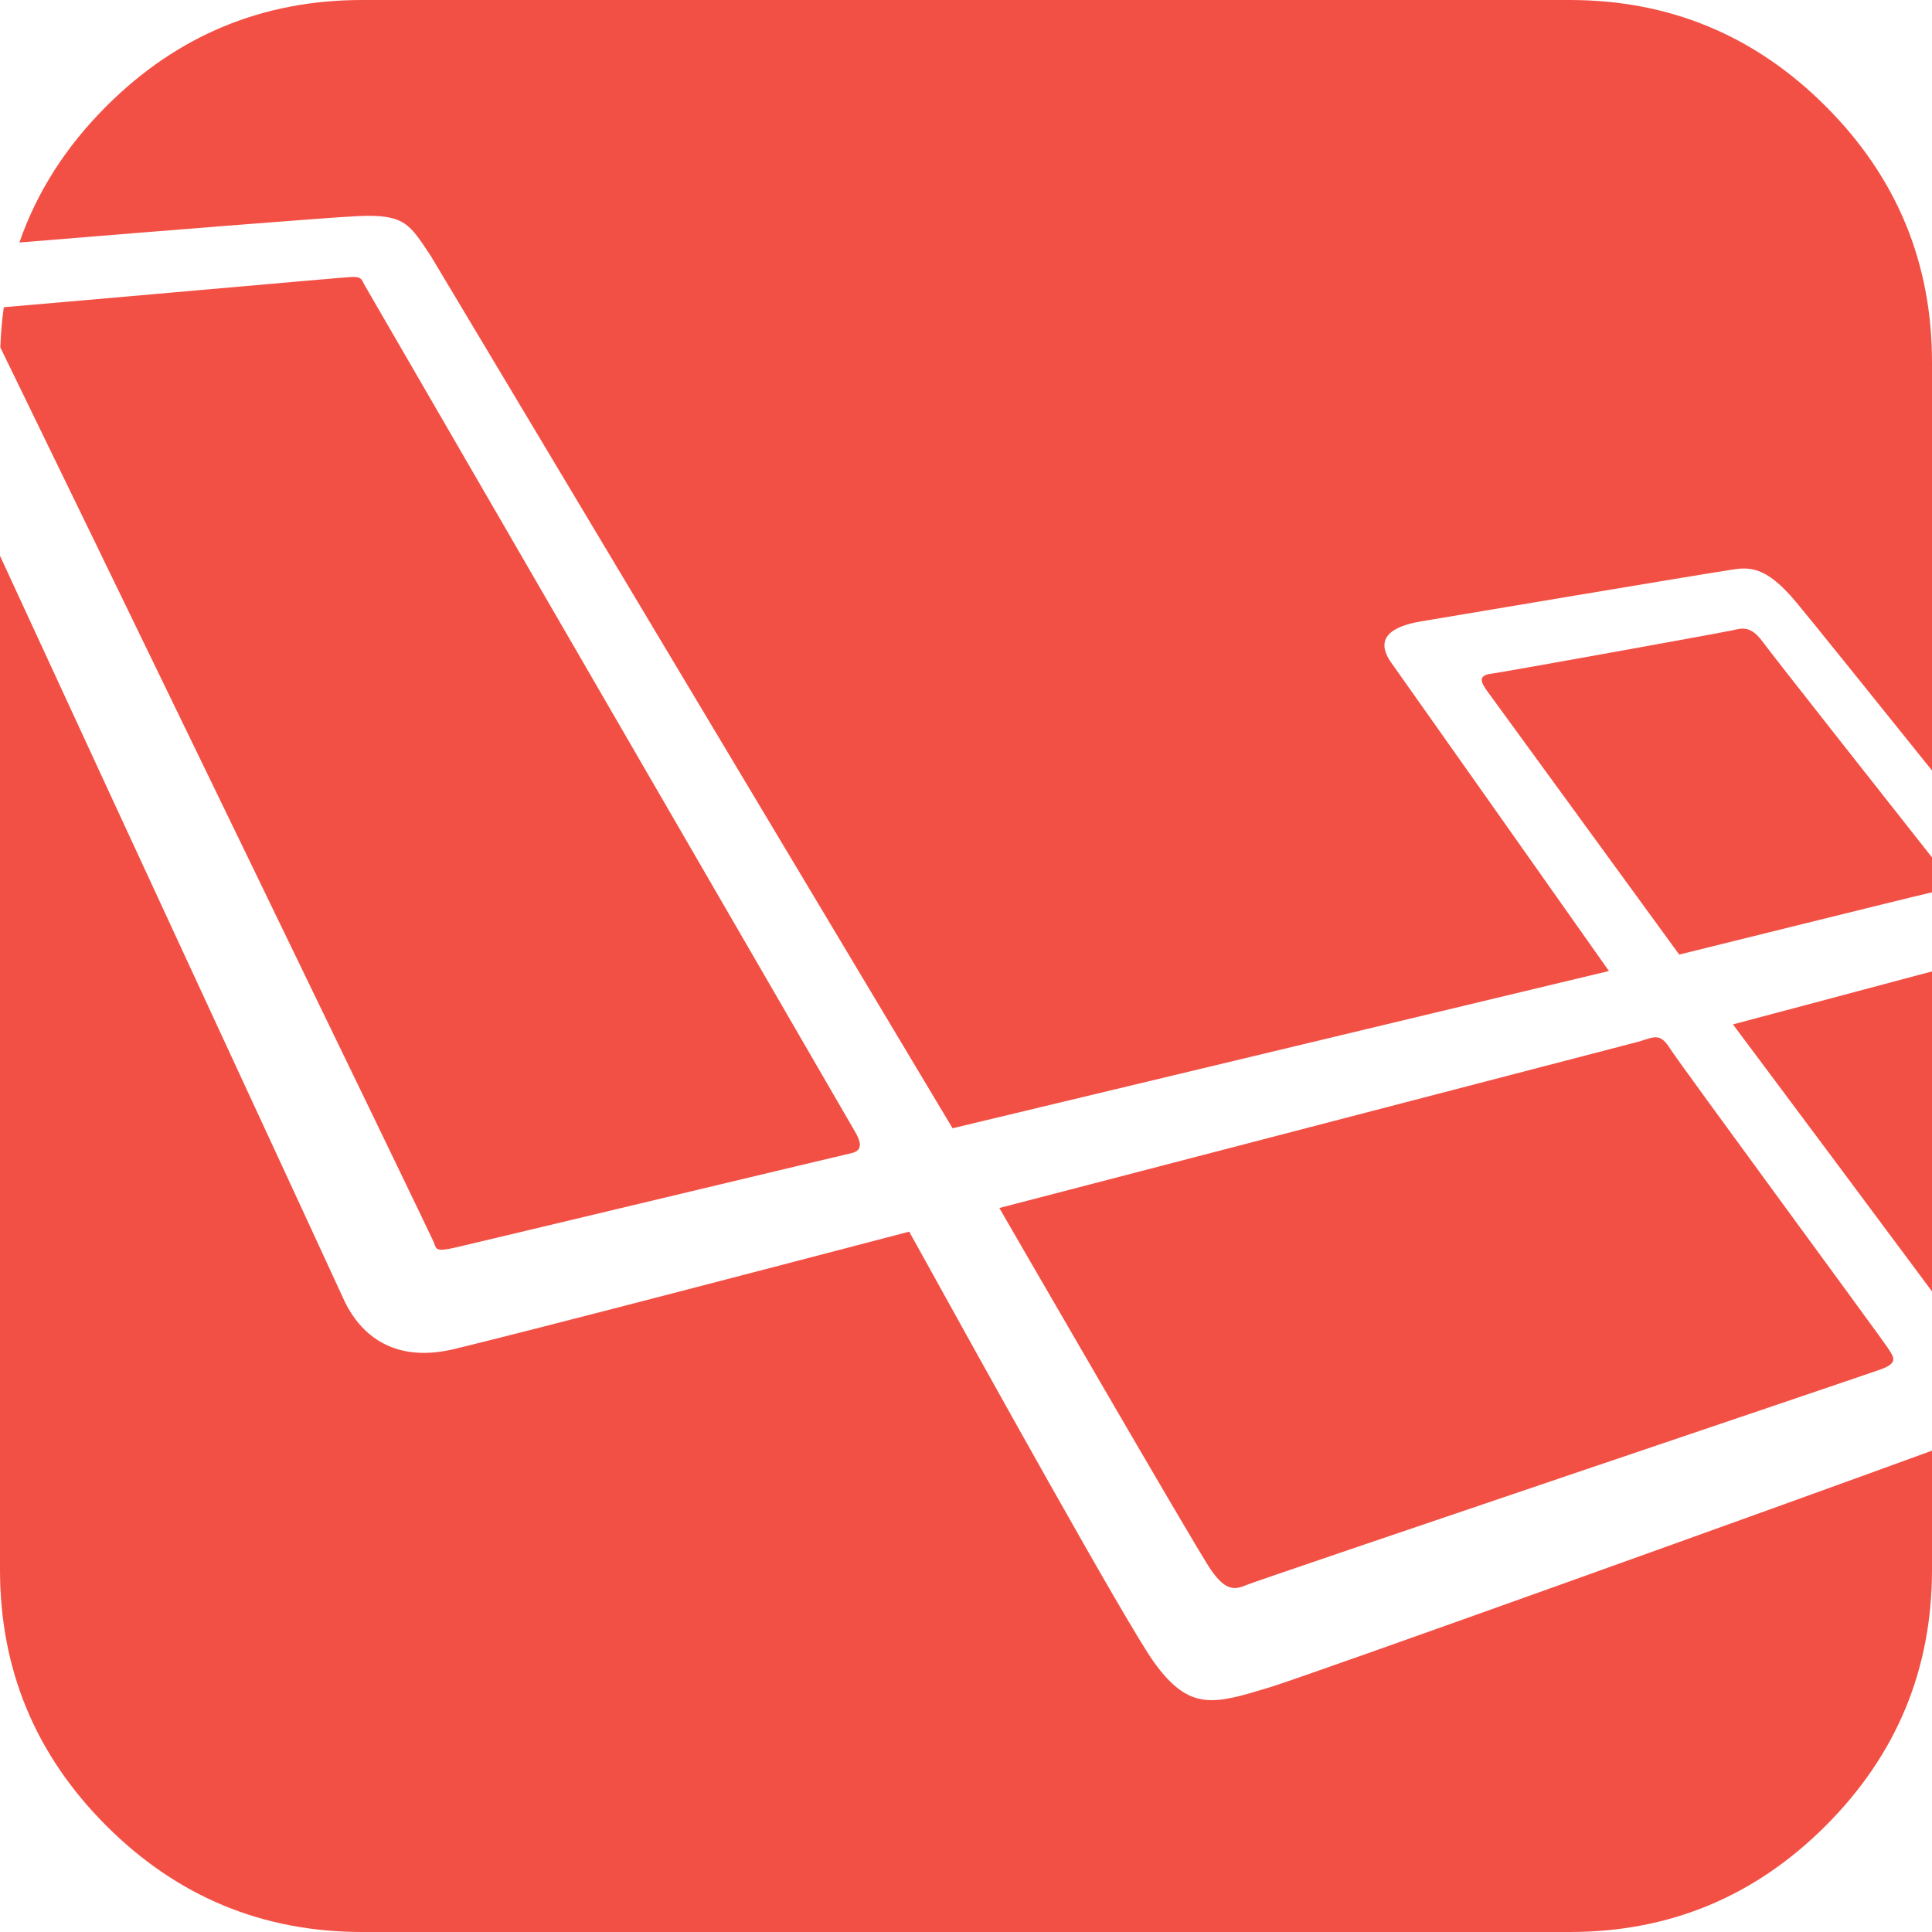
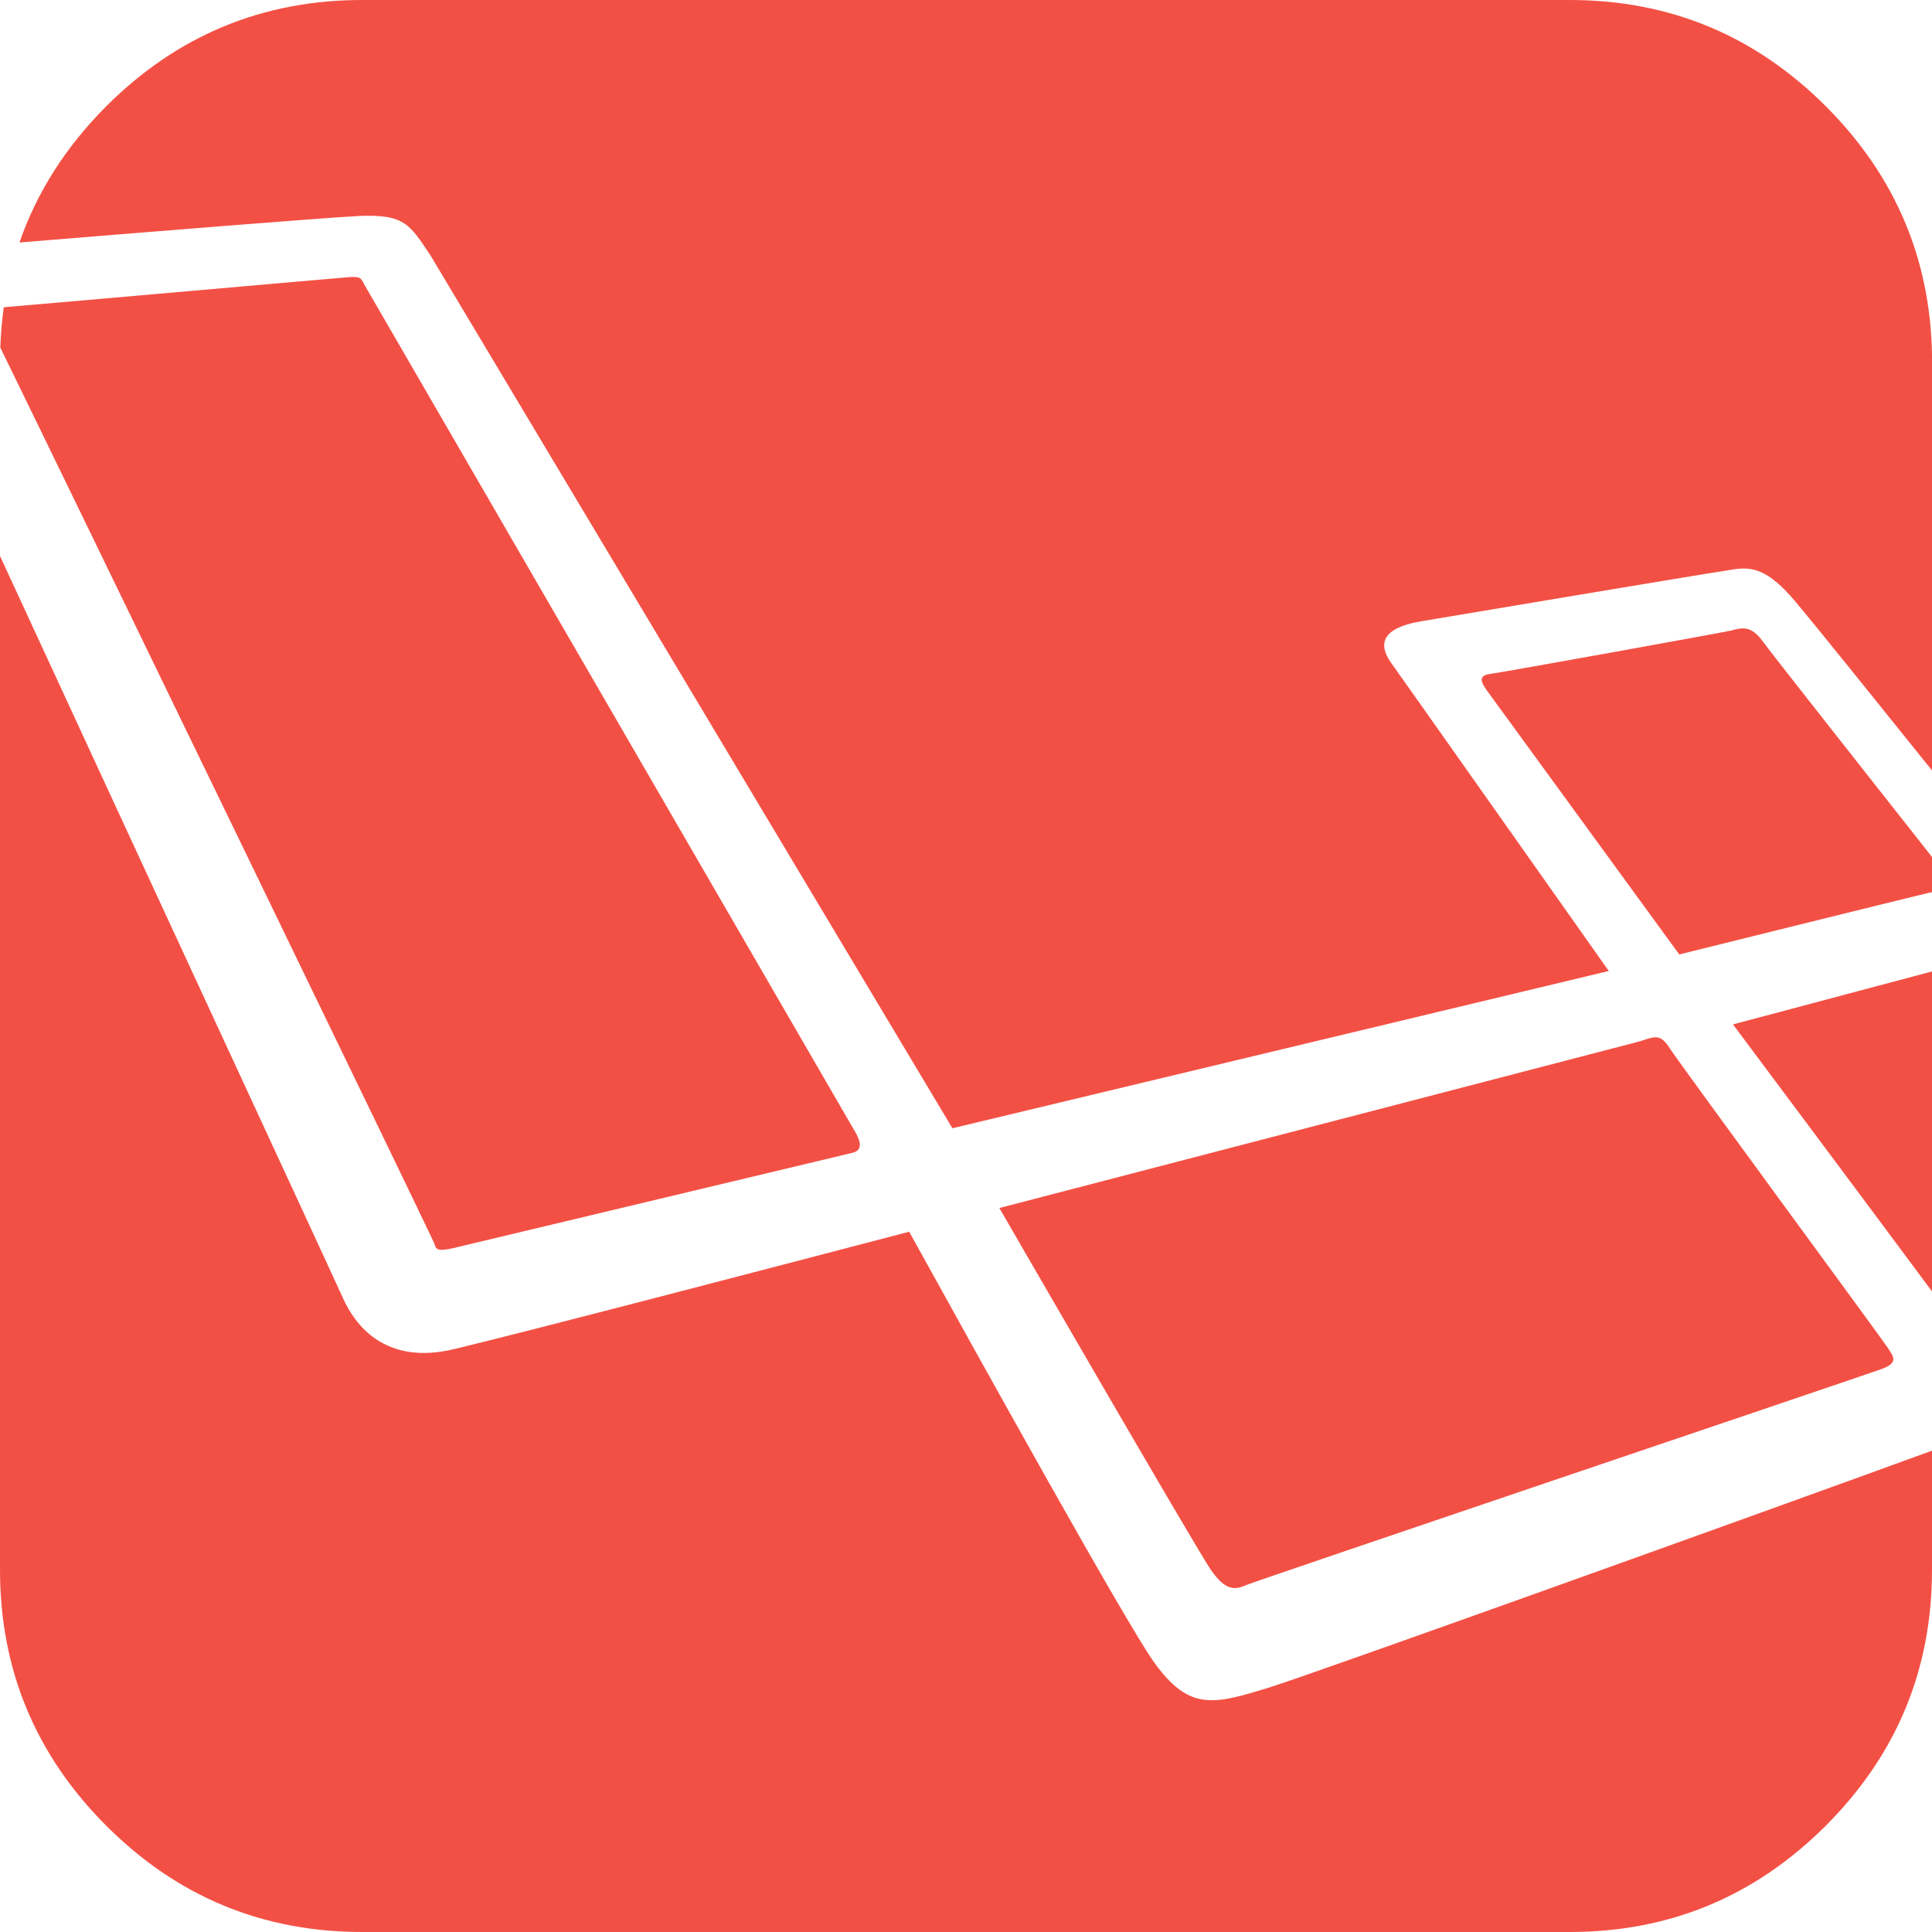
- <svg xmlns="http://www.w3.org/2000/svg" width="256px" height="256px" viewBox="0 0 256 256" version="1.1" preserveAspectRatio="xMinYMin meet">
-   <g fill="#F35045">
-     <path d="M160.445,208 C162.445,210.889 163.667,210.667 165.222,210 C166.777,209.333 246.778,182.333 249.222,181.445 C251.666,180.556 250.889,179.778 250.111,178.555 C249.334,177.333 222.667,141.111 221.333,139 C220,136.889 219.333,137.333 217.222,138 L132.417,160.067 C132.417,160.067 158.445,205.111 160.445,208 L160.445,208 Z" />
-     <path d="M256,171.115 L256,128.717 C246.459,131.259 234.391,134.473 229.627,135.74 C236.814,145.356 248.05,160.405 256,171.115 L256,171.115 Z" />
-     <path d="M229.545,83.521 C228.238,83.818 199.298,89.048 197.515,89.285 C195.733,89.523 196.327,90.533 197.04,91.543 L222.507,126.486 C222.507,126.486 253.646,118.761 255.548,118.345 C255.702,118.311 255.853,118.275 256,118.238 L256,113.611 C250.34,106.434 234.919,86.893 233.587,85.067 C231.983,82.868 230.853,83.225 229.545,83.521 L229.545,83.521 Z" />
-     <path d="M47.456,28.634 C53.723,28.349 54.295,29.775 57.048,33.858 L126.219,149.5 L213.192,128.665 C208.373,121.834 186.497,90.819 184.383,87.859 C182.006,84.531 184.442,82.986 188.305,82.333 C192.167,81.679 225.445,76.093 228.297,75.677 C231.15,75.261 233.409,74.251 238.043,79.837 C240.415,82.695 248.455,92.707 256,102.092 L256,48 C256,34.778 251.305,23.472 241.917,14.083 C232.528,4.695 221.222,0 208,0 L48,0 C34.778,0 23.472,4.695 14.083,14.083 C8.698,19.469 4.865,25.487 2.569,32.134 C18.247,30.846 43.07,28.833 47.456,28.634 L47.456,28.634 Z" />
-     <path d="M168.289,223.564 C160.955,225.786 157.666,226.889 152.889,220.222 C149.311,215.229 129.962,180.379 120.475,163.199 C102.52,167.901 69.661,176.477 60.185,178.754 C50.937,180.976 46.987,175.431 45.468,172.013 C44.403,169.617 17.289,111.159 0,73.651 L0,208 C0,221.223 4.695,232.527 14.083,241.917 C23.472,251.305 34.778,256 48,256 L208,256 C221.222,256 232.528,251.305 241.917,241.917 C251.305,232.527 256,221.223 256,208 L256,192.219 C236.359,199.403 173.23,222.067 168.289,223.564 L168.289,223.564 Z" />
-     <path d="M60.412,165.288 C63.011,164.693 111.725,153.035 112.765,152.812 C113.805,152.589 114.473,151.995 113.359,150.065 C112.245,148.135 48.425,37.975 48.425,37.975 C47.836,36.964 48.004,36.627 46.403,36.711 C44.976,36.787 8.865,40.009 0.505,40.707 C0.258,42.446 0.109,44.225 0.044,46.038 C8.531,63.413 57.243,163.875 57.516,164.693 C57.813,165.585 57.813,165.882 60.412,165.288 L60.412,165.288 Z" />
-   </g>
+ <svg xmlns="http://www.w3.org/2000/svg" width="256" height="256" preserveAspectRatio="xMinYMin meet">
+   <path fill="#F35045" d="M160.44 208c2 2.9 3.23 2.67 4.78 2 1.56-.67 81.56-27.67 84-28.56 2.45-.88 1.67-1.66.9-2.88-.8-1.23-27.45-37.45-28.8-39.56-1.32-2.1-2-1.67-4.1-1l-84.8 22.07s26.02 45.04 28.02 47.93zM256 171.12v-42.4c-9.54 2.54-21.6 5.75-26.37 7.02 7.18 9.62 18.42 24.66 26.37 35.38zm-26.45-87.6c-1.3.3-30.25 5.53-32.03 5.77-1.8.2-1.2 1.22-.48 2.23l25.47 34.95s31.16-7.74 33.06-8.16c.15-.03.3-.07.45-.1v-4.63c-5.65-7.18-21.07-26.7-22.4-28.54-1.6-2.2-2.74-1.85-4.04-1.55zm-182.1-54.9c6.27-.27 6.84 1.16 9.6 5.24L126.2 149.5l86.97-20.84c-4.83-6.83-26.7-37.84-28.82-40.8-2.37-3.33.06-4.87 3.92-5.53 3.87-.65 37.14-6.24 40-6.65 2.85-.42 5.1-1.43 9.74 4.16 2.4 2.86 10.46 12.86 18 22.26V48c0-13.22-4.7-24.53-14.08-33.92C232.52 4.68 221.22 0 208 0H48C34.78 0 23.47 4.7 14.08 14.08c-5.38 5.4-9.2 11.4-11.5 18.05 15.67-1.28 40.5-3.3 44.88-3.5zM168.3 223.57c-7.35 2.23-10.63 3.33-15.4-3.34-3.6-5-22.94-39.84-32.43-57.02-17.95 4.7-50.8 13.28-60.28 15.55-9.27 2.23-13.2-3.32-14.74-6.74C44.4 169.64 17.3 111.18 0 73.67V208c0 13.22 4.7 24.53 14.08 33.92C23.48 251.32 34.78 256 48 256h160c13.22 0 24.53-4.7 33.92-14.08 9.4-9.4 14.08-20.7 14.08-33.92v-15.78c-19.64 7.18-82.77 29.85-87.7 31.34zM60.4 165.3c2.6-.6 51.32-12.27 52.36-12.5 1.04-.2 1.7-.8.6-2.74-1.12-1.93-64.93-112.08-64.93-112.08-.6-1.02-.43-1.35-2.03-1.27-1.42.1-37.53 3.3-45.9 4-.24 1.76-.4 3.53-.46 5.35 8.5 17.37 57.2 117.83 57.48 118.65.3.88.3 1.18 2.9.6z" />
</svg>
